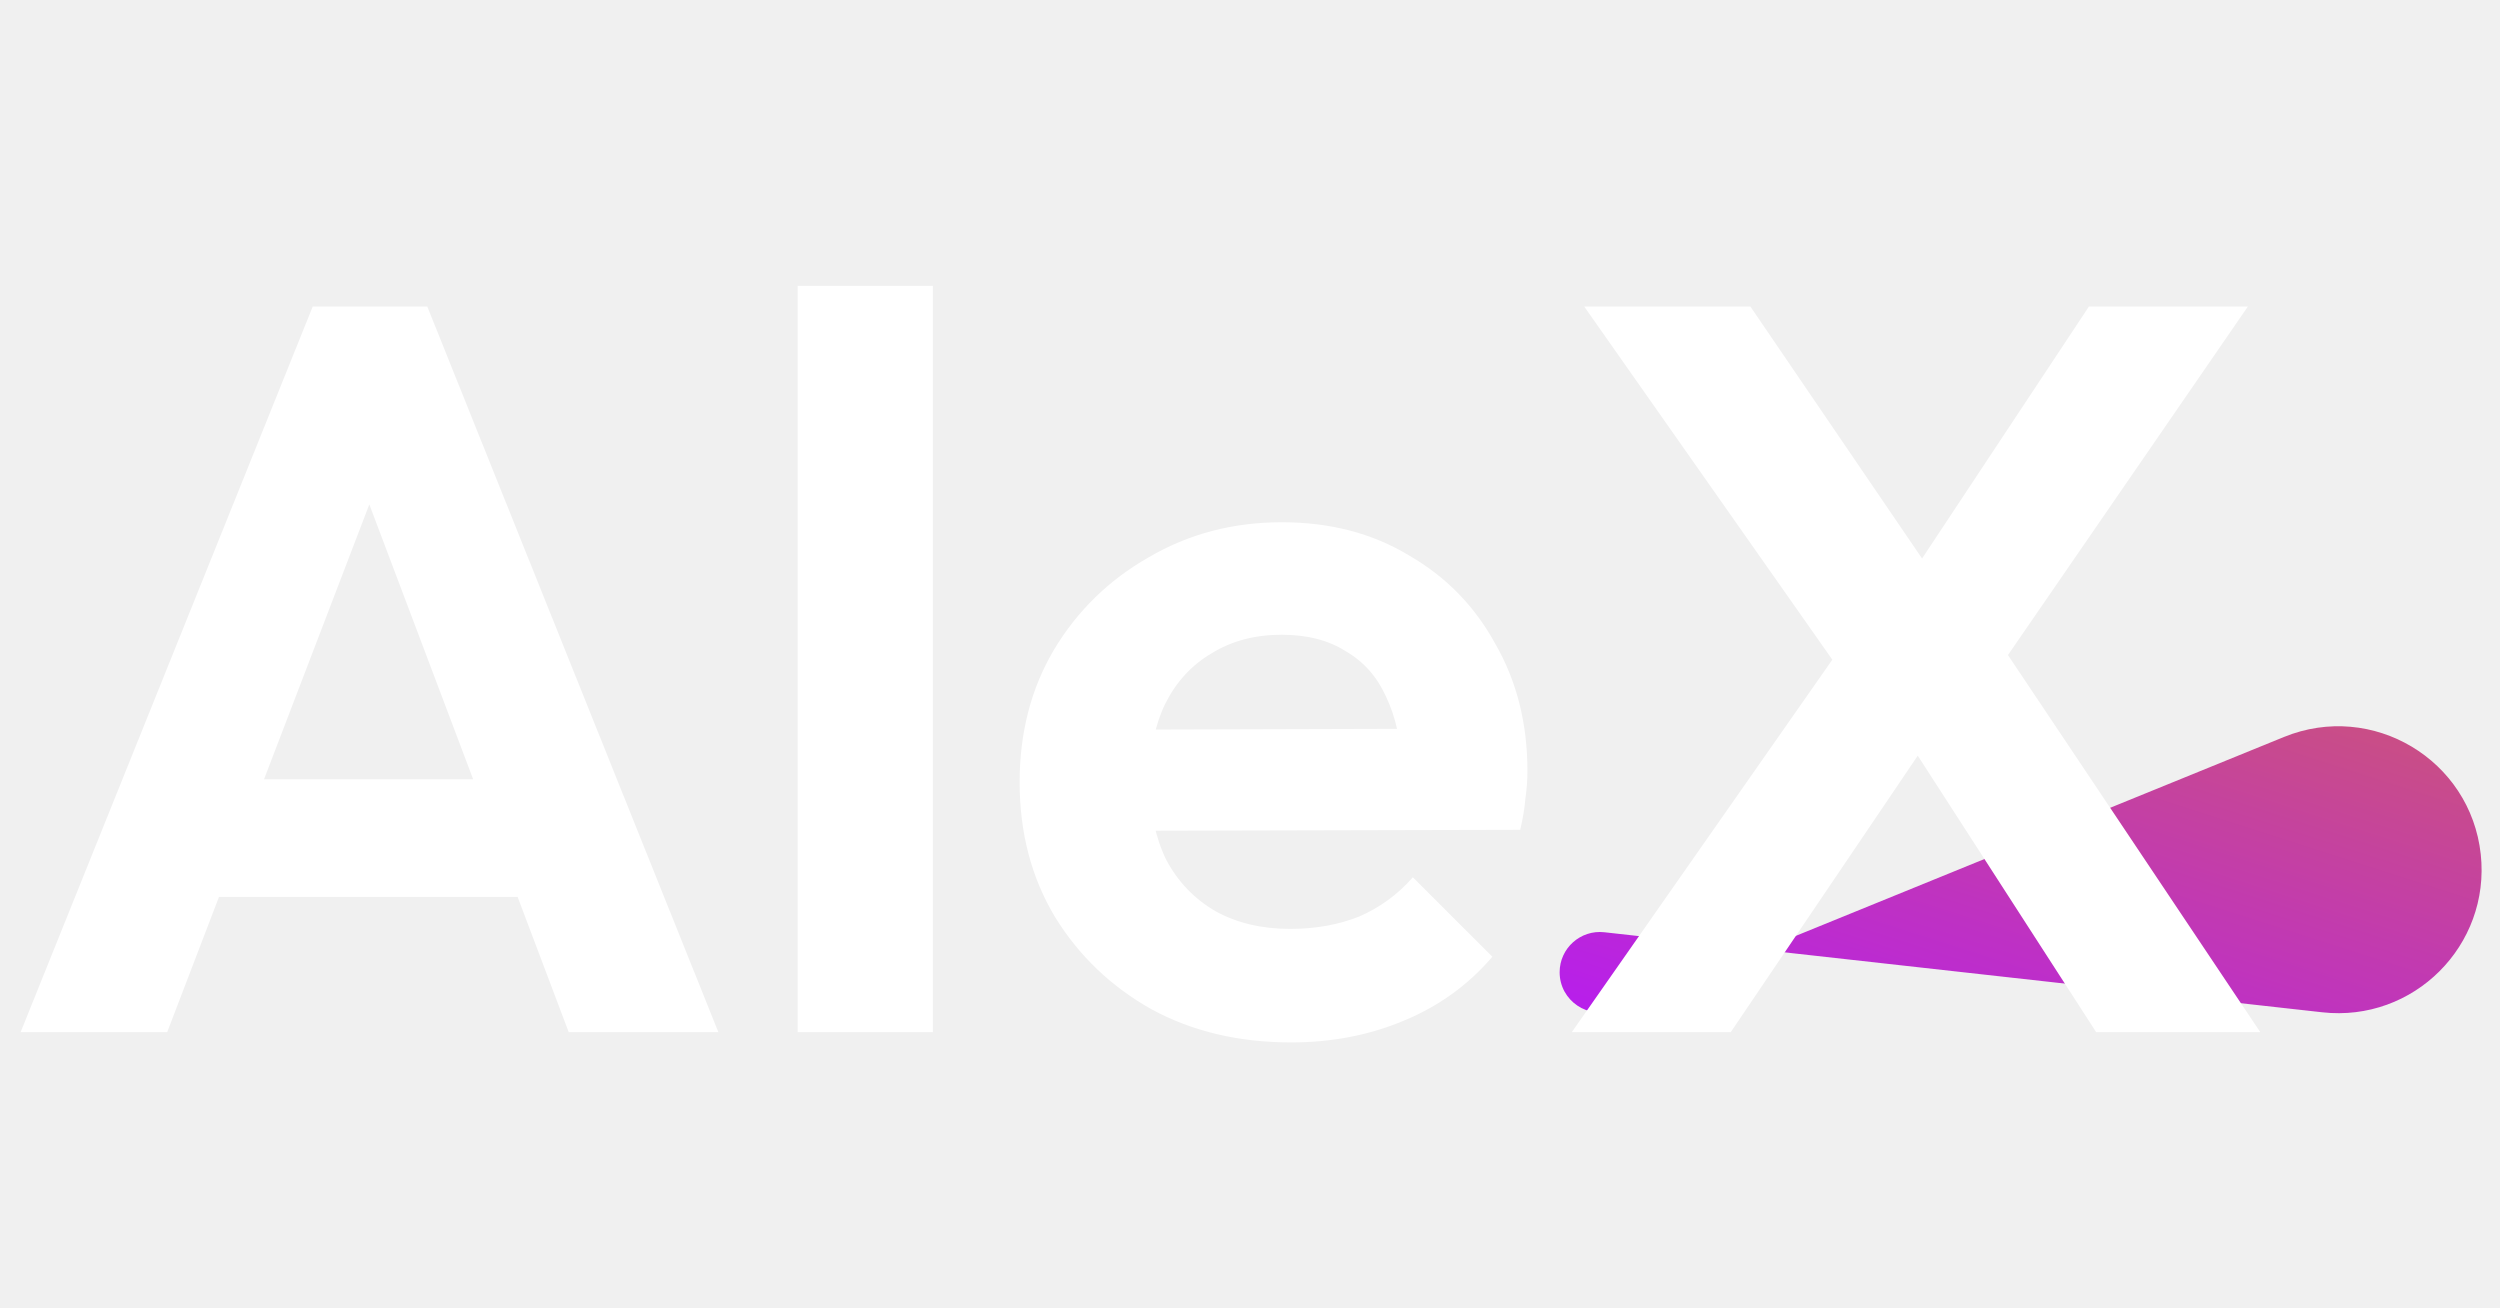
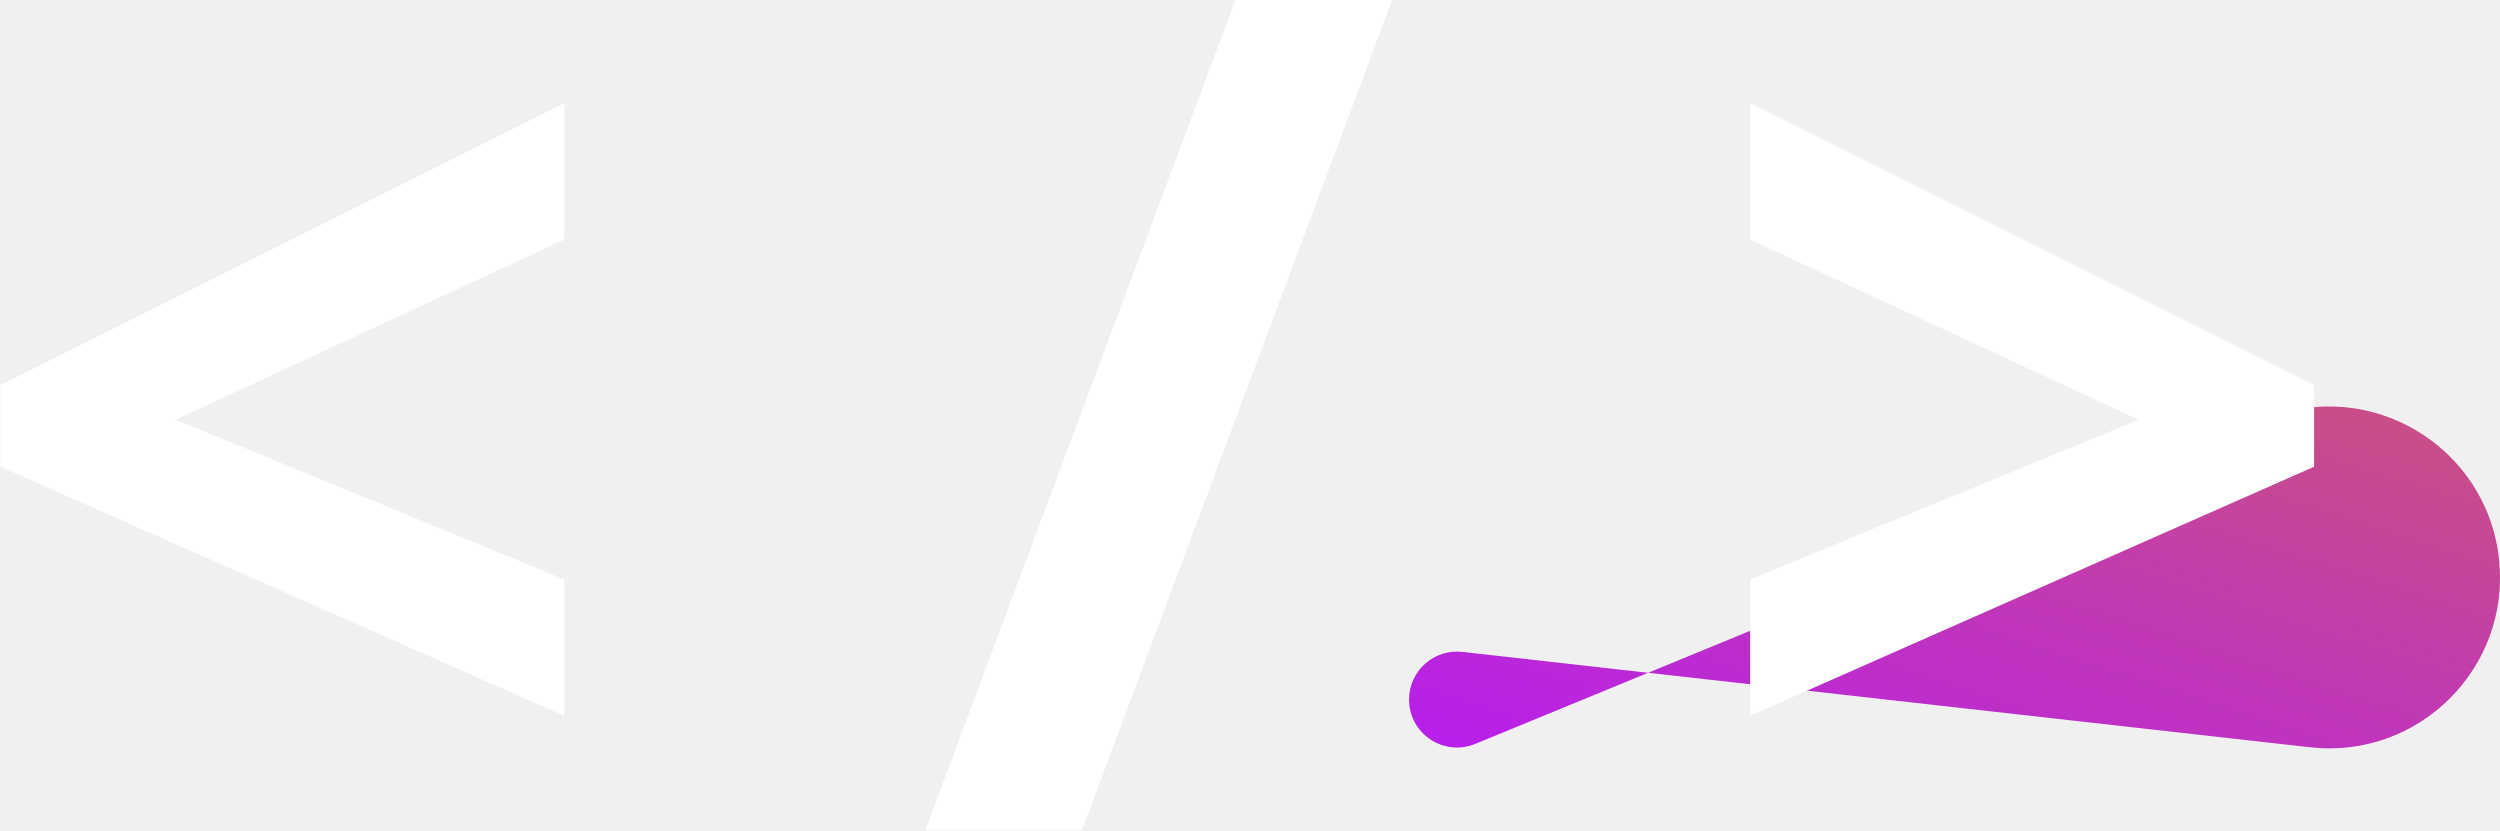
- <svg xmlns="http://www.w3.org/2000/svg" width="109" height="57" viewBox="0 0 109 57" fill="none">
-   <path d="M68 42.39C68 41.344 68.91 40.53 69.949 40.646L101.251 44.136C105.227 44.579 108.591 41.226 108.161 37.248C107.713 33.116 103.434 30.562 99.584 32.131L70.417 44.015C69.263 44.485 68 43.636 68 42.39Z" fill="url(#paint0_linear_2261_128)" />
-   <path d="M0.9 45L13.635 13.365H18.63L31.32 45H24.795L14.985 19.035H17.235L7.29 45H0.9ZM7.65 39.105V33.975H24.66V39.105H7.65ZM34.778 45V12.465H40.673V45H34.778ZM56.291 45.45C54.011 45.45 51.986 44.97 50.216 44.01C48.446 43.02 47.036 41.67 45.986 39.96C44.966 38.25 44.456 36.3 44.456 34.11C44.456 31.95 44.951 30.03 45.941 28.35C46.961 26.64 48.341 25.29 50.081 24.3C51.821 23.28 53.756 22.77 55.886 22.77C57.986 22.77 59.831 23.25 61.421 24.21C63.041 25.14 64.301 26.43 65.201 28.08C66.131 29.7 66.596 31.545 66.596 33.615C66.596 34.005 66.566 34.41 66.506 34.83C66.476 35.22 66.401 35.67 66.281 36.18L48.011 36.225V31.815L63.536 31.77L61.151 33.615C61.091 32.325 60.851 31.245 60.431 30.375C60.041 29.505 59.456 28.845 58.676 28.395C57.926 27.915 56.996 27.675 55.886 27.675C54.716 27.675 53.696 27.945 52.826 28.485C51.956 28.995 51.281 29.73 50.801 30.69C50.351 31.62 50.126 32.73 50.126 34.02C50.126 35.34 50.366 36.495 50.846 37.485C51.356 38.445 52.076 39.195 53.006 39.735C53.936 40.245 55.016 40.5 56.246 40.5C57.356 40.5 58.361 40.32 59.261 39.96C60.161 39.57 60.941 39 61.601 38.25L65.066 41.715C64.016 42.945 62.726 43.875 61.196 44.505C59.696 45.135 58.061 45.45 56.291 45.45ZM91.392 45L82.302 30.915H81.402L69.072 13.365H76.317L85.362 26.64H86.262L98.547 45H91.392ZM68.532 45L80.367 28.08L84.867 31.095L75.462 45H68.532ZM86.577 29.97L82.077 26.955L91.077 13.365H98.007L86.577 29.97Z" fill="white" />
-   <defs>
-     <linearGradient id="paint0_linear_2261_128" x1="219.1" y1="39.998" x2="202.599" y2="91.404" gradientUnits="userSpaceOnUse">
-       <stop stop-color="#DF8908" />
-       <stop offset="1" stop-color="#B415FF" />
+ <svg xmlns="http://www.w3.org/2000/svg" width="24.935mm" height="8.281mm" viewBox="0 0 24.935 8.281" version="1.1" id="svg1" xml:space="preserve">
+   <defs id="defs1">
+     <linearGradient id="paint0_linear_2160_23" x1="851.318" y1="47.553" x2="756.751" y2="339.402" gradientUnits="userSpaceOnUse">
+       <stop stop-color="#DF8908" id="stop1" />
+       <stop offset="1" stop-color="#B415FF" id="stop2-1" />
    </linearGradient>
  </defs>
+   <g id="layer1" transform="translate(-81.22387,-110.7944)">
+     <g style="fill:none" id="g473" transform="matrix(0.04804387,0,0,0.04804387,95.27776,114.8342)">
+       <path d="M 0,61.139 C 0,55.2 5.167,50.582 11.07,51.246 L 187.039,71.052 C 209.597,73.591 228.703,54.584 226.282,32.013 223.76,8.503 199.379,-6.008 177.511,2.986 L 13.743,70.347 C 7.191,73.042 0,68.225 0,61.139 Z" fill="url(#paint0_linear_2160_23)" id="path1-9" style="fill:url(#paint0_linear_2160_23)" />
+     </g>
+     <text xml:space="preserve" style="font-size:11.598px;line-height:1.25;font-family:sans-serif;fill:#ffffff;stroke-width:0.29" x="80.725" y="119.075" id="text472">
+       <tspan id="tspan472" x="80.725" y="119.075" style="font-style:normal;font-variant:normal;font-weight:bold;font-stretch:normal;font-family:sans-serif;-inkscape-font-specification:'sans-serif Bold';fill:#ffffff;stroke-width:0.29">&lt; / &gt;</tspan>
+     </text>
+   </g>
</svg>
